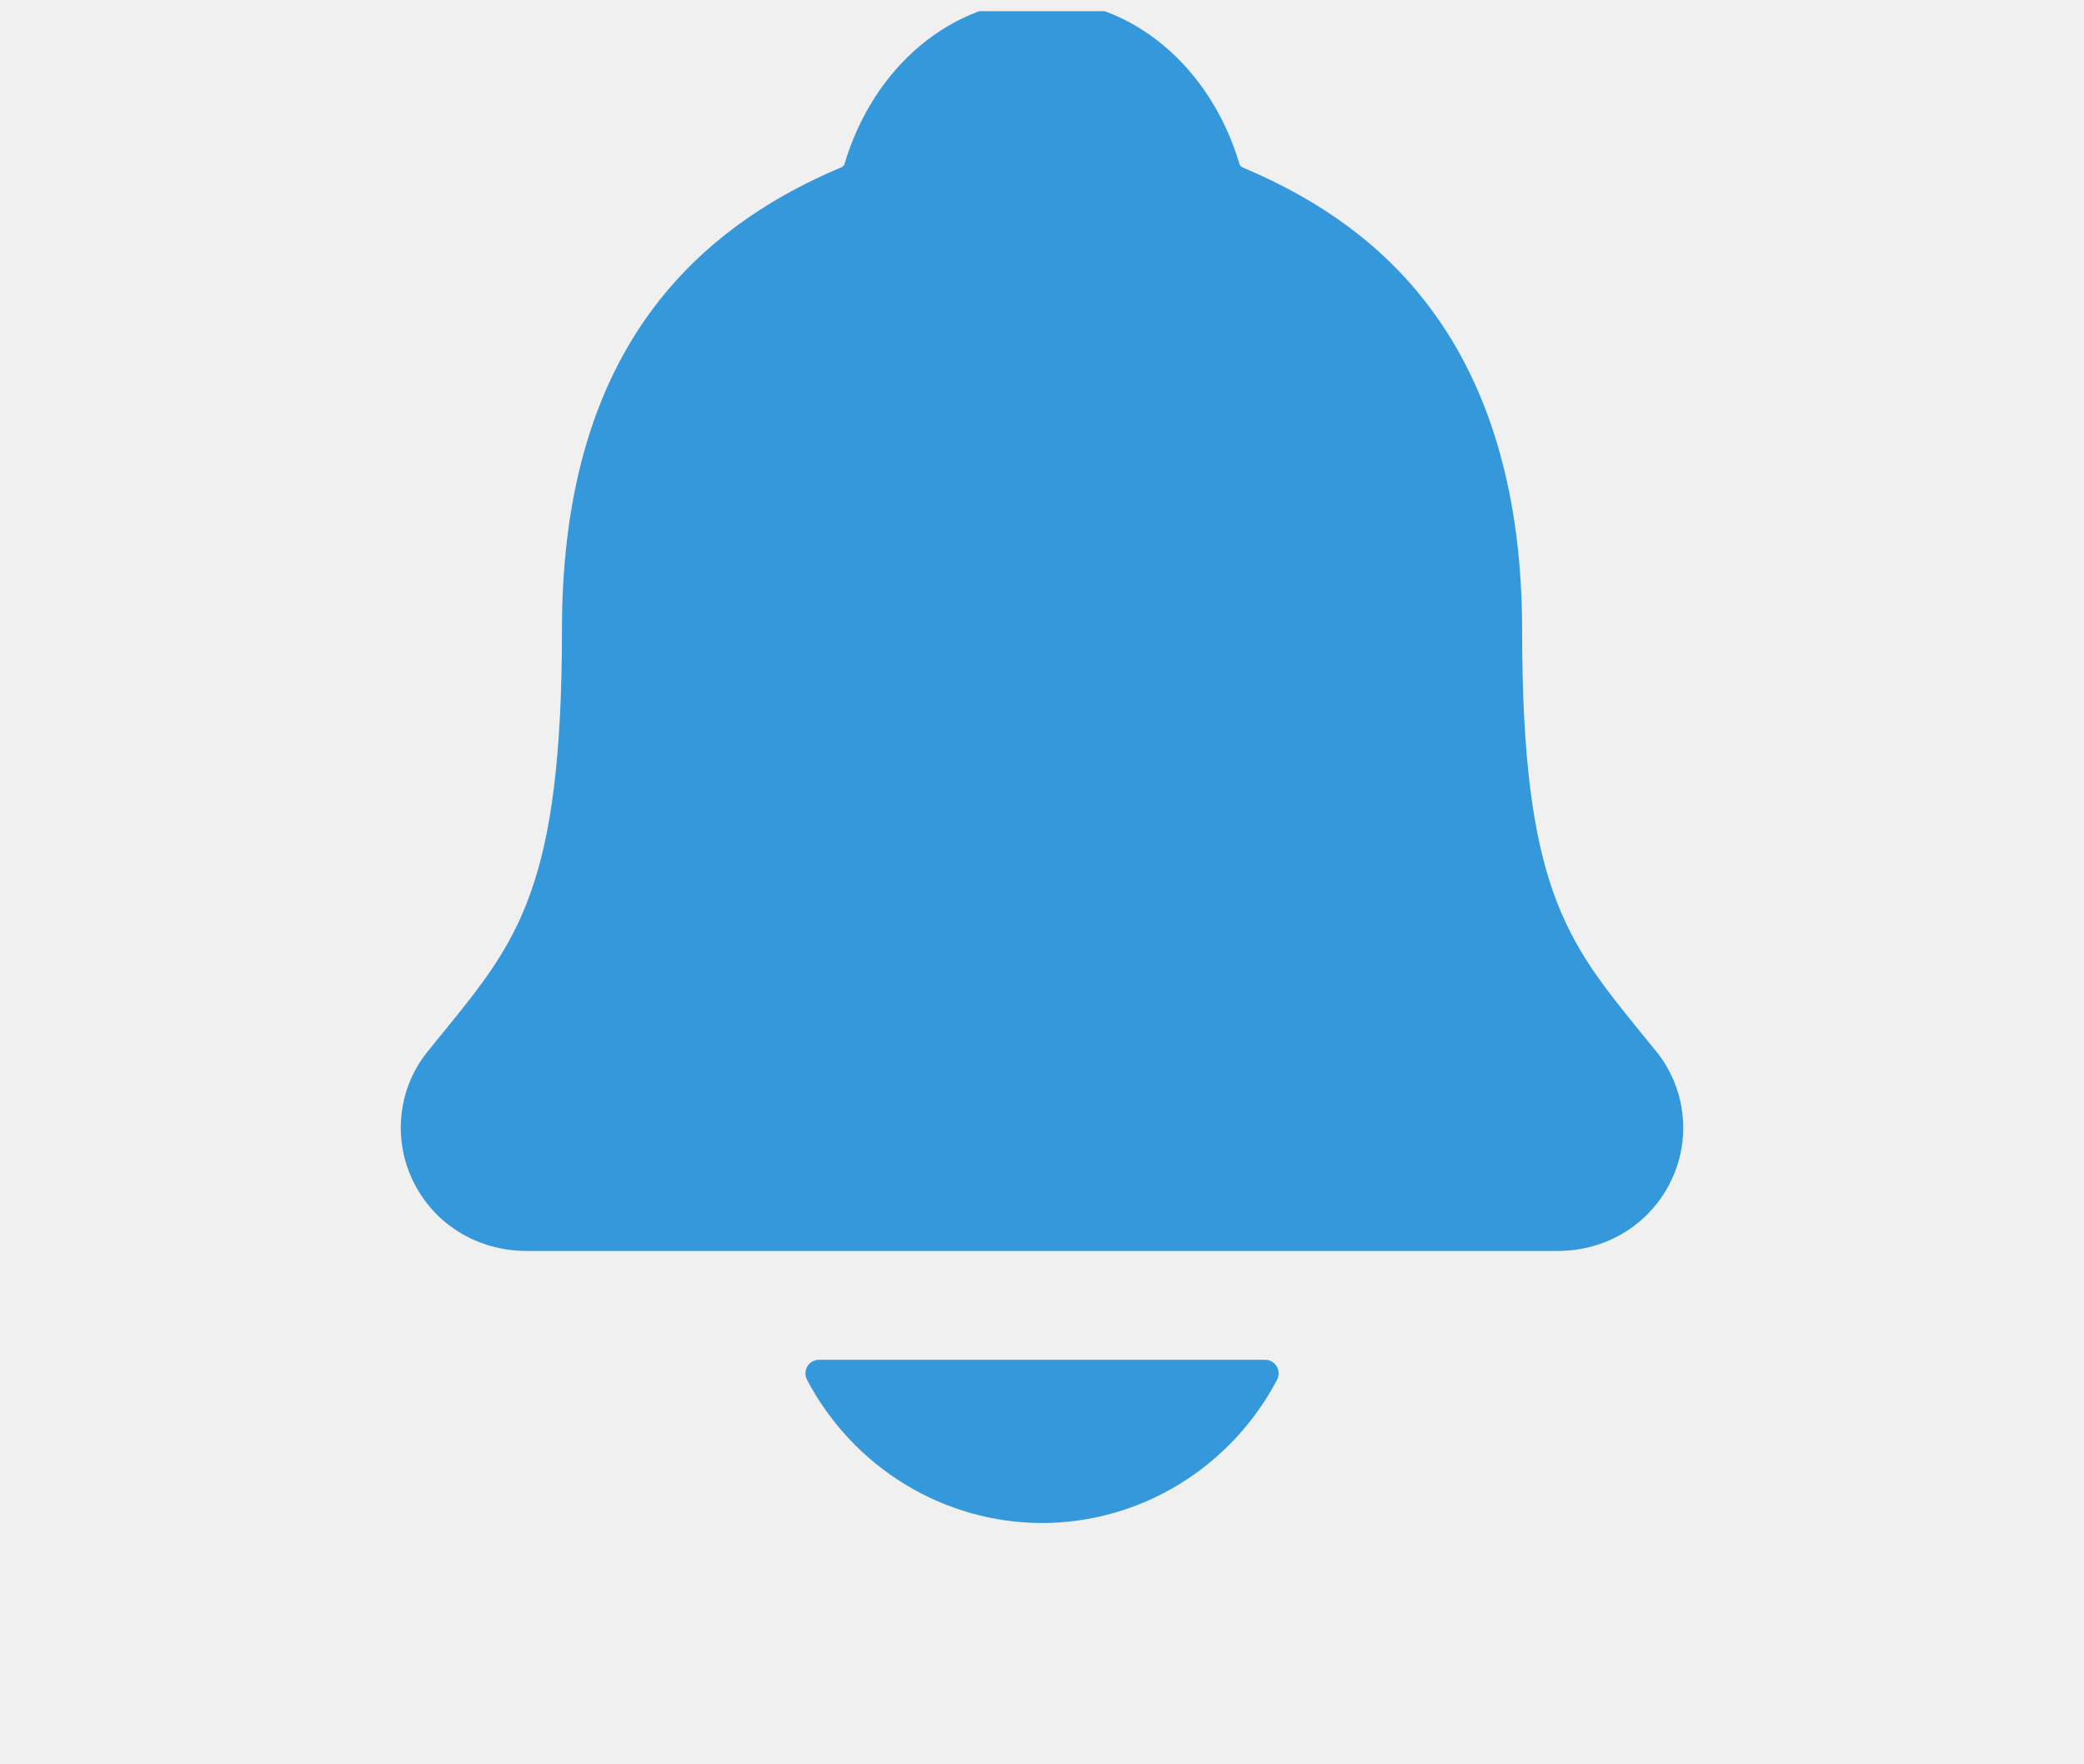
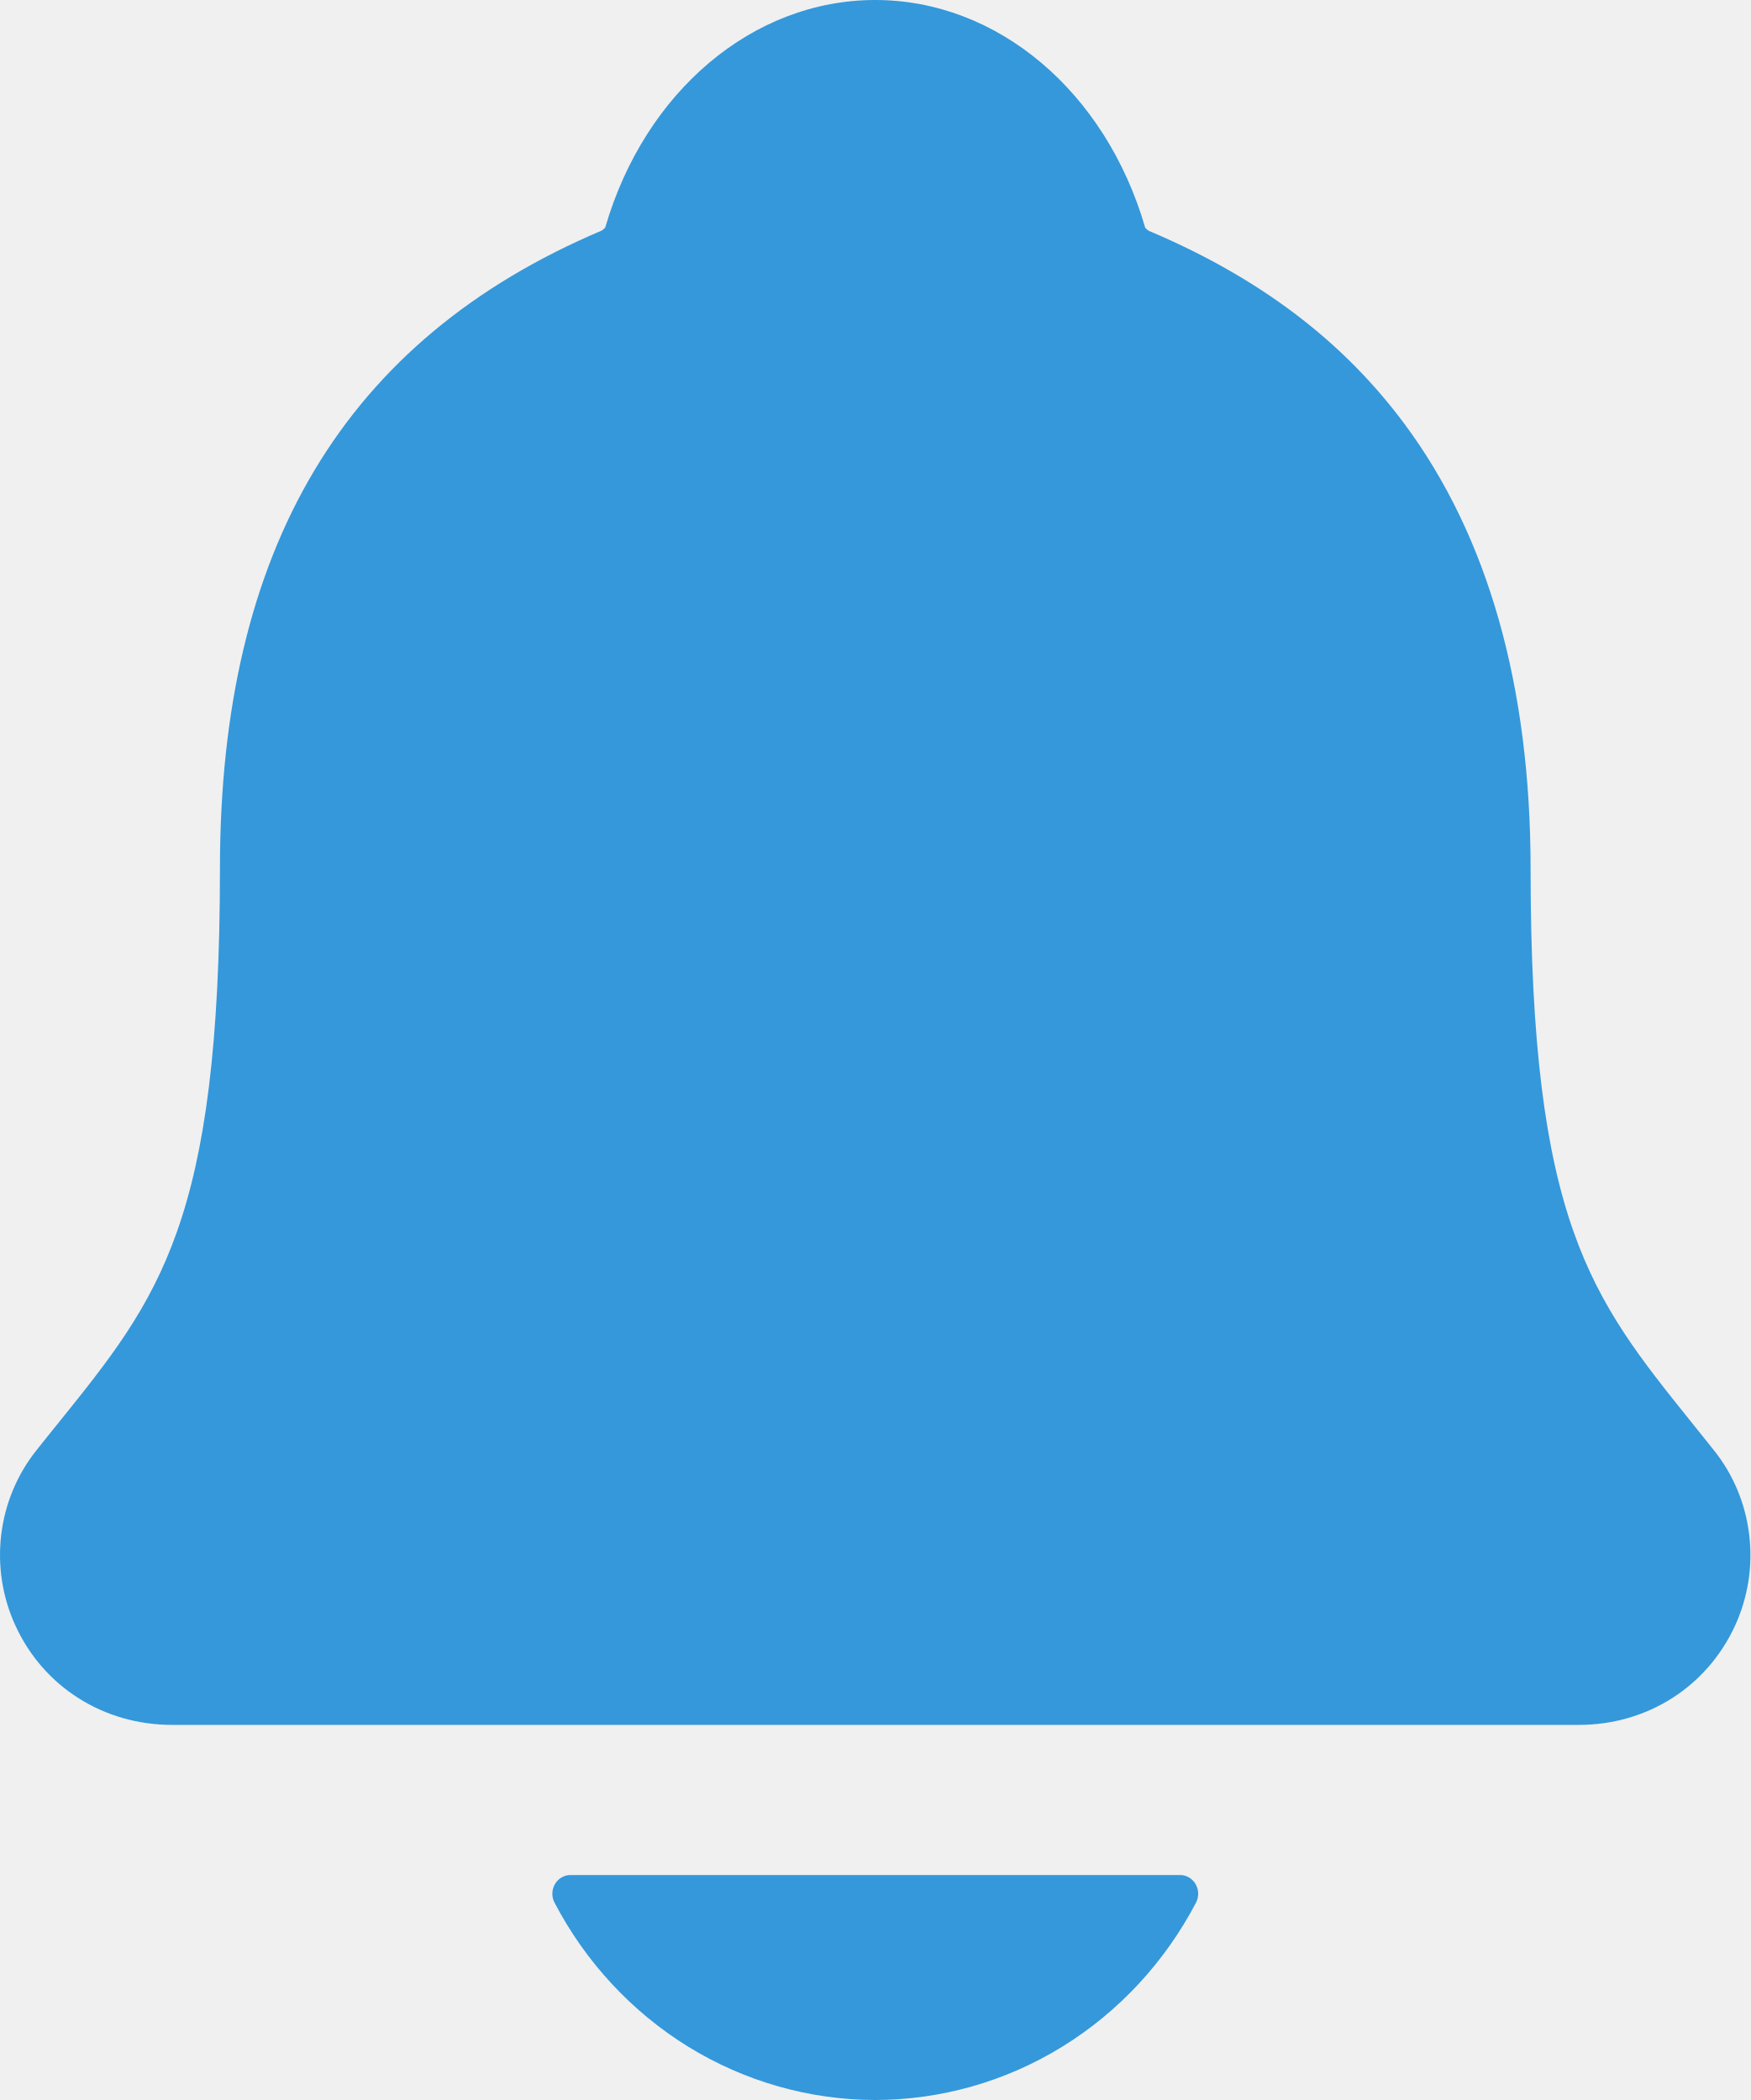
- <svg xmlns="http://www.w3.org/2000/svg" width="26" height="22" viewBox="0 0 26 22" fill="none">
-   <g clip-path="url(#clip0_1432_7765)">
-     <path d="M20.664 13.118C20.595 13.033 20.527 12.948 20.46 12.867C19.544 11.738 18.99 11.057 18.99 7.862C18.99 6.208 18.602 4.851 17.836 3.833C17.271 3.081 16.508 2.511 15.503 2.089C15.49 2.082 15.478 2.072 15.468 2.061C15.107 0.827 14.117 0 13 0C11.883 0 10.894 0.827 10.532 2.059C10.523 2.071 10.511 2.08 10.498 2.087C8.151 3.071 7.011 4.96 7.011 7.861C7.011 11.057 6.457 11.738 5.541 12.865C5.474 12.947 5.406 13.03 5.337 13.117C5.158 13.336 5.045 13.603 5.011 13.886C4.977 14.168 5.023 14.455 5.143 14.712C5.4 15.264 5.948 15.606 6.573 15.606H19.432C20.054 15.606 20.598 15.264 20.856 14.715C20.977 14.458 21.023 14.171 20.989 13.888C20.955 13.605 20.842 13.338 20.664 13.118ZM13 19C13.602 19 14.192 18.833 14.708 18.519C15.225 18.204 15.648 17.753 15.933 17.213C15.946 17.187 15.953 17.158 15.952 17.129C15.951 17.1 15.943 17.071 15.928 17.046C15.913 17.021 15.892 17 15.867 16.986C15.842 16.972 15.814 16.964 15.785 16.964H10.216C10.187 16.964 10.159 16.972 10.134 16.986C10.109 17 10.088 17.021 10.073 17.046C10.058 17.071 10.05 17.1 10.049 17.129C10.048 17.158 10.055 17.187 10.068 17.213C10.353 17.753 10.776 18.204 11.292 18.518C11.808 18.833 12.399 18.999 13 19Z" fill="#3498DB" />
-   </g>
-   <defs>
-     <clipPath id="clip0_1432_7765">
-       <rect width="26" height="21" fill="white" transform="translate(0 0.13916)" />
-     </clipPath>
-   </defs>
+ <svg xmlns="http://www.w3.org/2000/svg" width="20" height="24" viewBox="0 0 20 24" fill="none">
+   <path d="M19.579 16.57C19.493 16.463 19.408 16.356 19.325 16.253C18.18 14.827 17.488 13.967 17.488 9.931C17.488 7.842 17.002 6.128 16.045 4.842C15.339 3.892 14.386 3.171 13.128 2.639C13.112 2.63 13.098 2.618 13.085 2.603C12.633 1.044 11.396 0 10 0C8.604 0 7.367 1.044 6.915 2.601C6.903 2.615 6.889 2.627 6.873 2.636C3.939 3.88 2.513 6.265 2.513 9.929C2.513 13.967 1.822 14.827 0.676 16.251C0.592 16.354 0.508 16.459 0.421 16.569C0.198 16.846 0.057 17.183 0.014 17.54C-0.029 17.897 0.028 18.259 0.179 18.584C0.5 19.28 1.185 19.713 1.966 19.713H18.04C18.818 19.713 19.497 19.281 19.82 18.588C19.971 18.263 20.029 17.9 19.986 17.543C19.944 17.185 19.803 16.848 19.579 16.57ZM10 24C10.752 23.999 11.49 23.789 12.135 23.392C12.781 22.994 13.309 22.425 13.666 21.743C13.683 21.71 13.691 21.674 13.69 21.637C13.689 21.6 13.679 21.564 13.66 21.532C13.642 21.5 13.615 21.474 13.584 21.456C13.553 21.438 13.518 21.428 13.482 21.429H6.52C6.484 21.428 6.448 21.438 6.417 21.456C6.386 21.474 6.359 21.5 6.341 21.532C6.322 21.564 6.312 21.6 6.311 21.637C6.31 21.674 6.318 21.71 6.335 21.743C6.691 22.425 7.22 22.994 7.865 23.392C8.511 23.789 9.248 23.999 10 24Z" fill="#3498DB" />
</svg>
